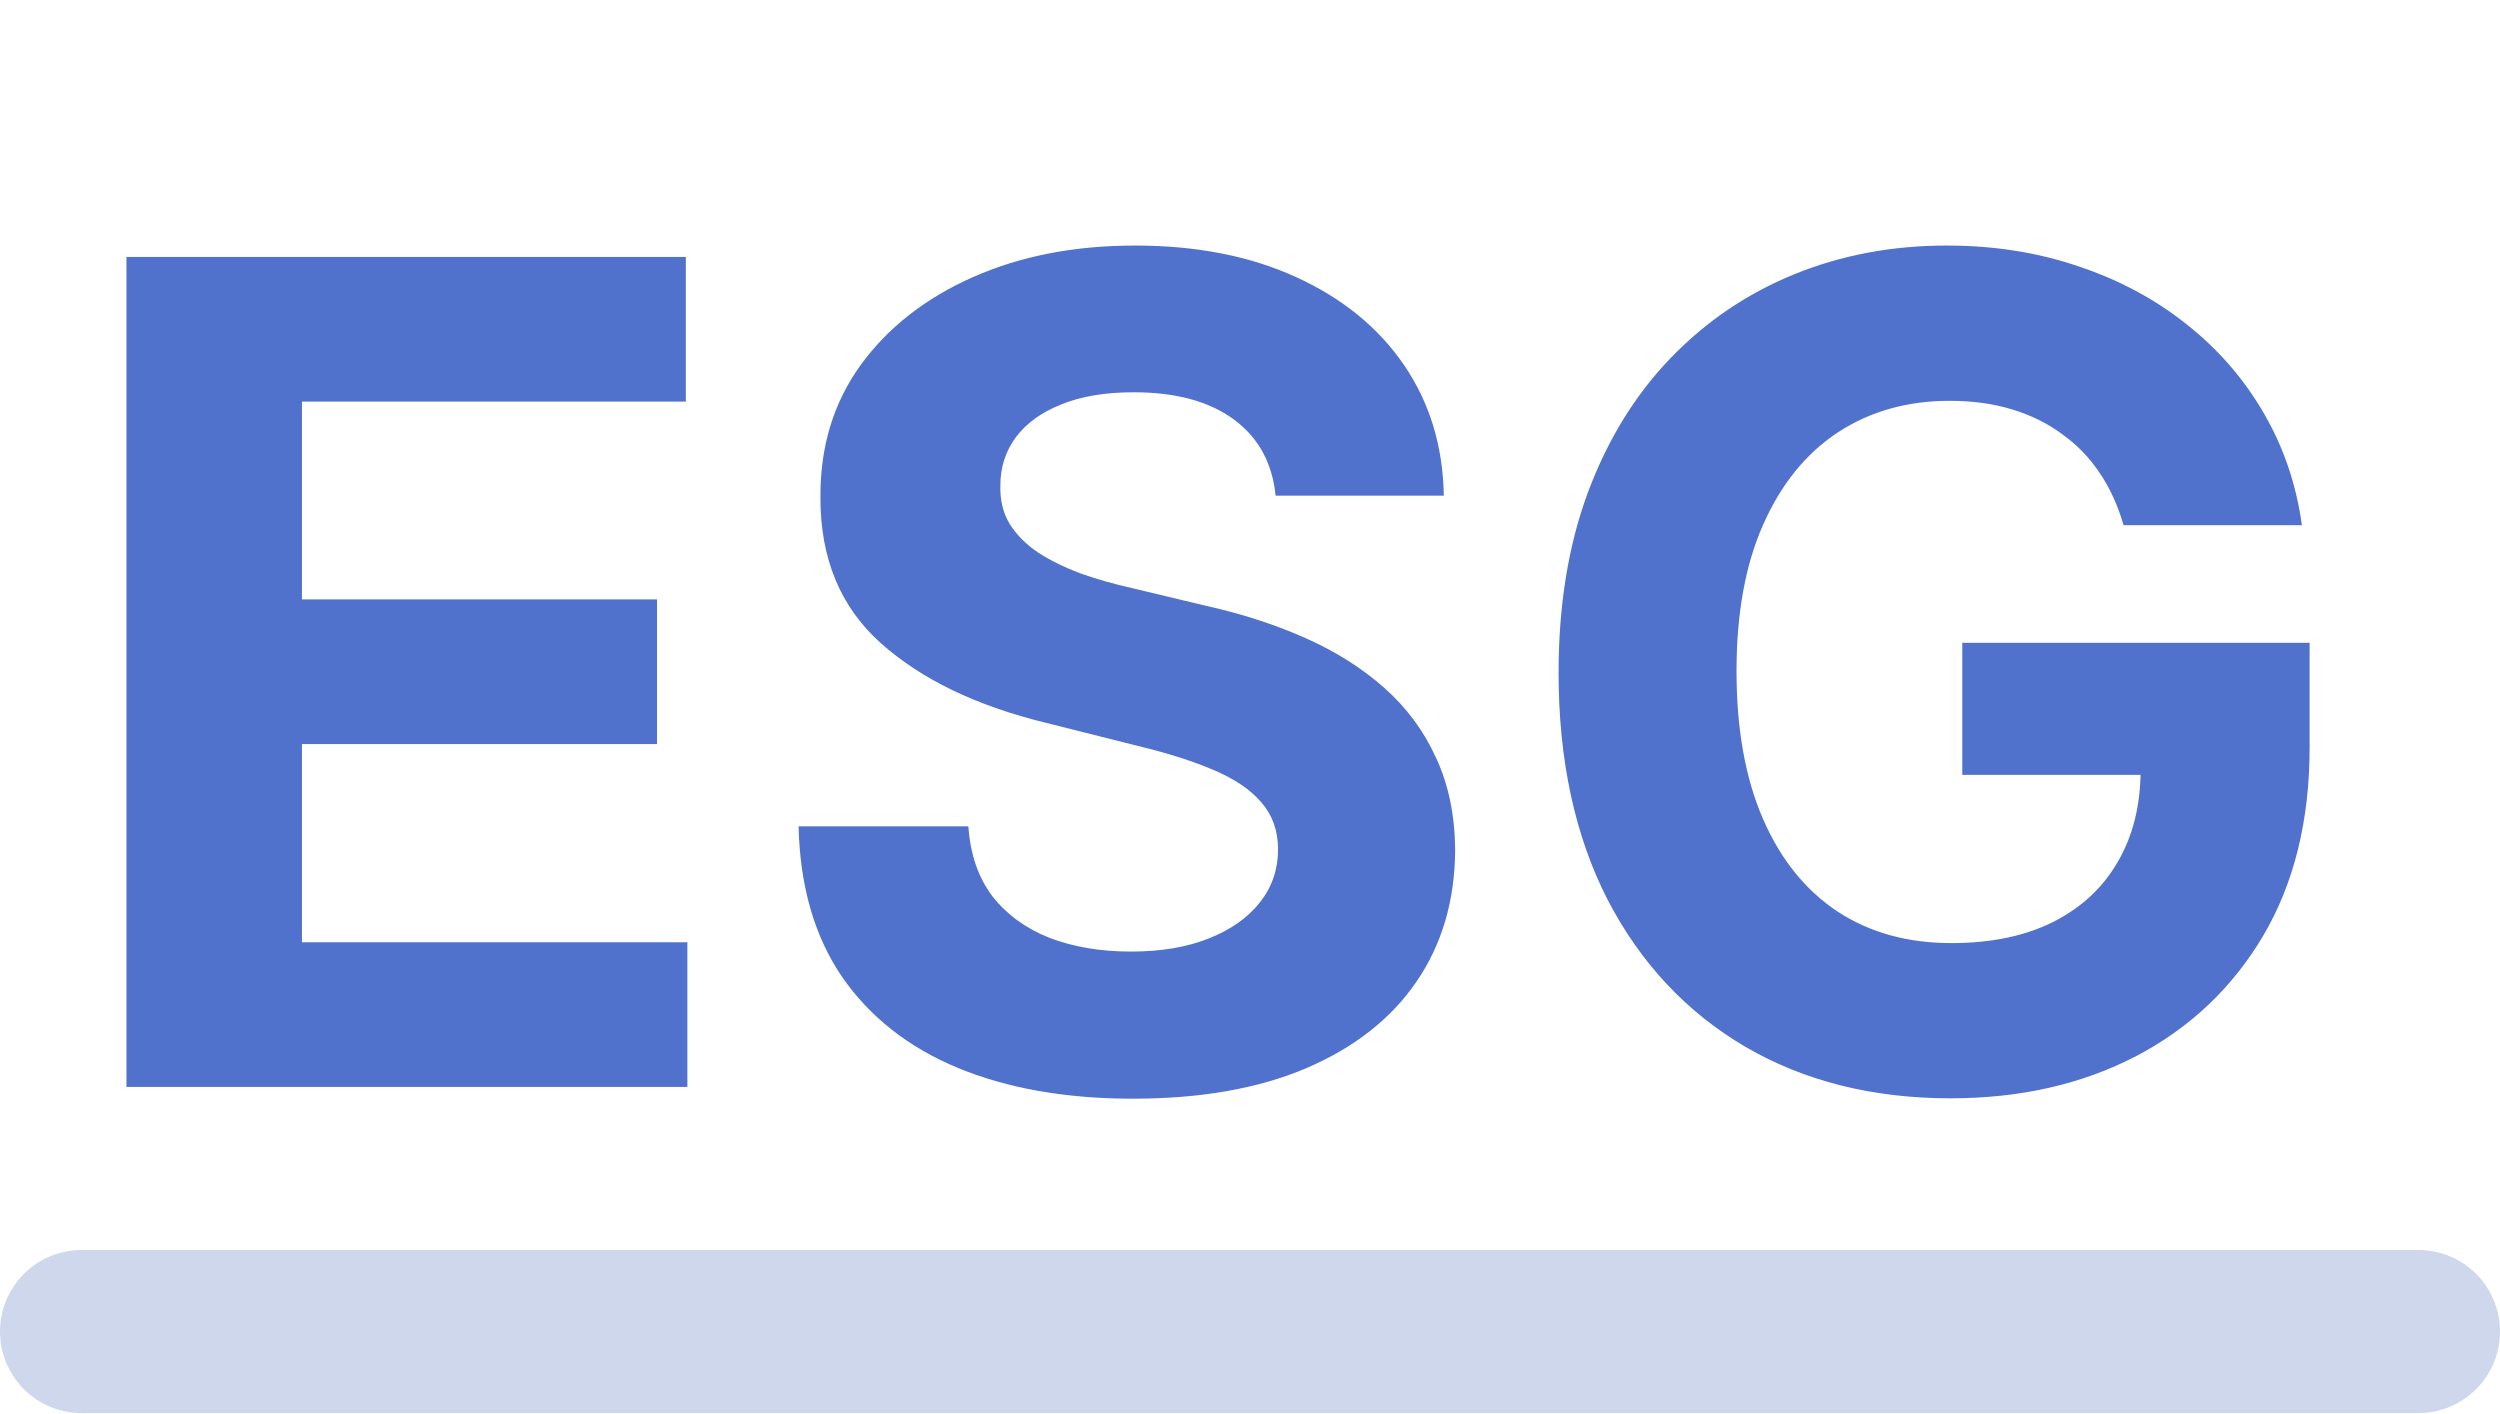
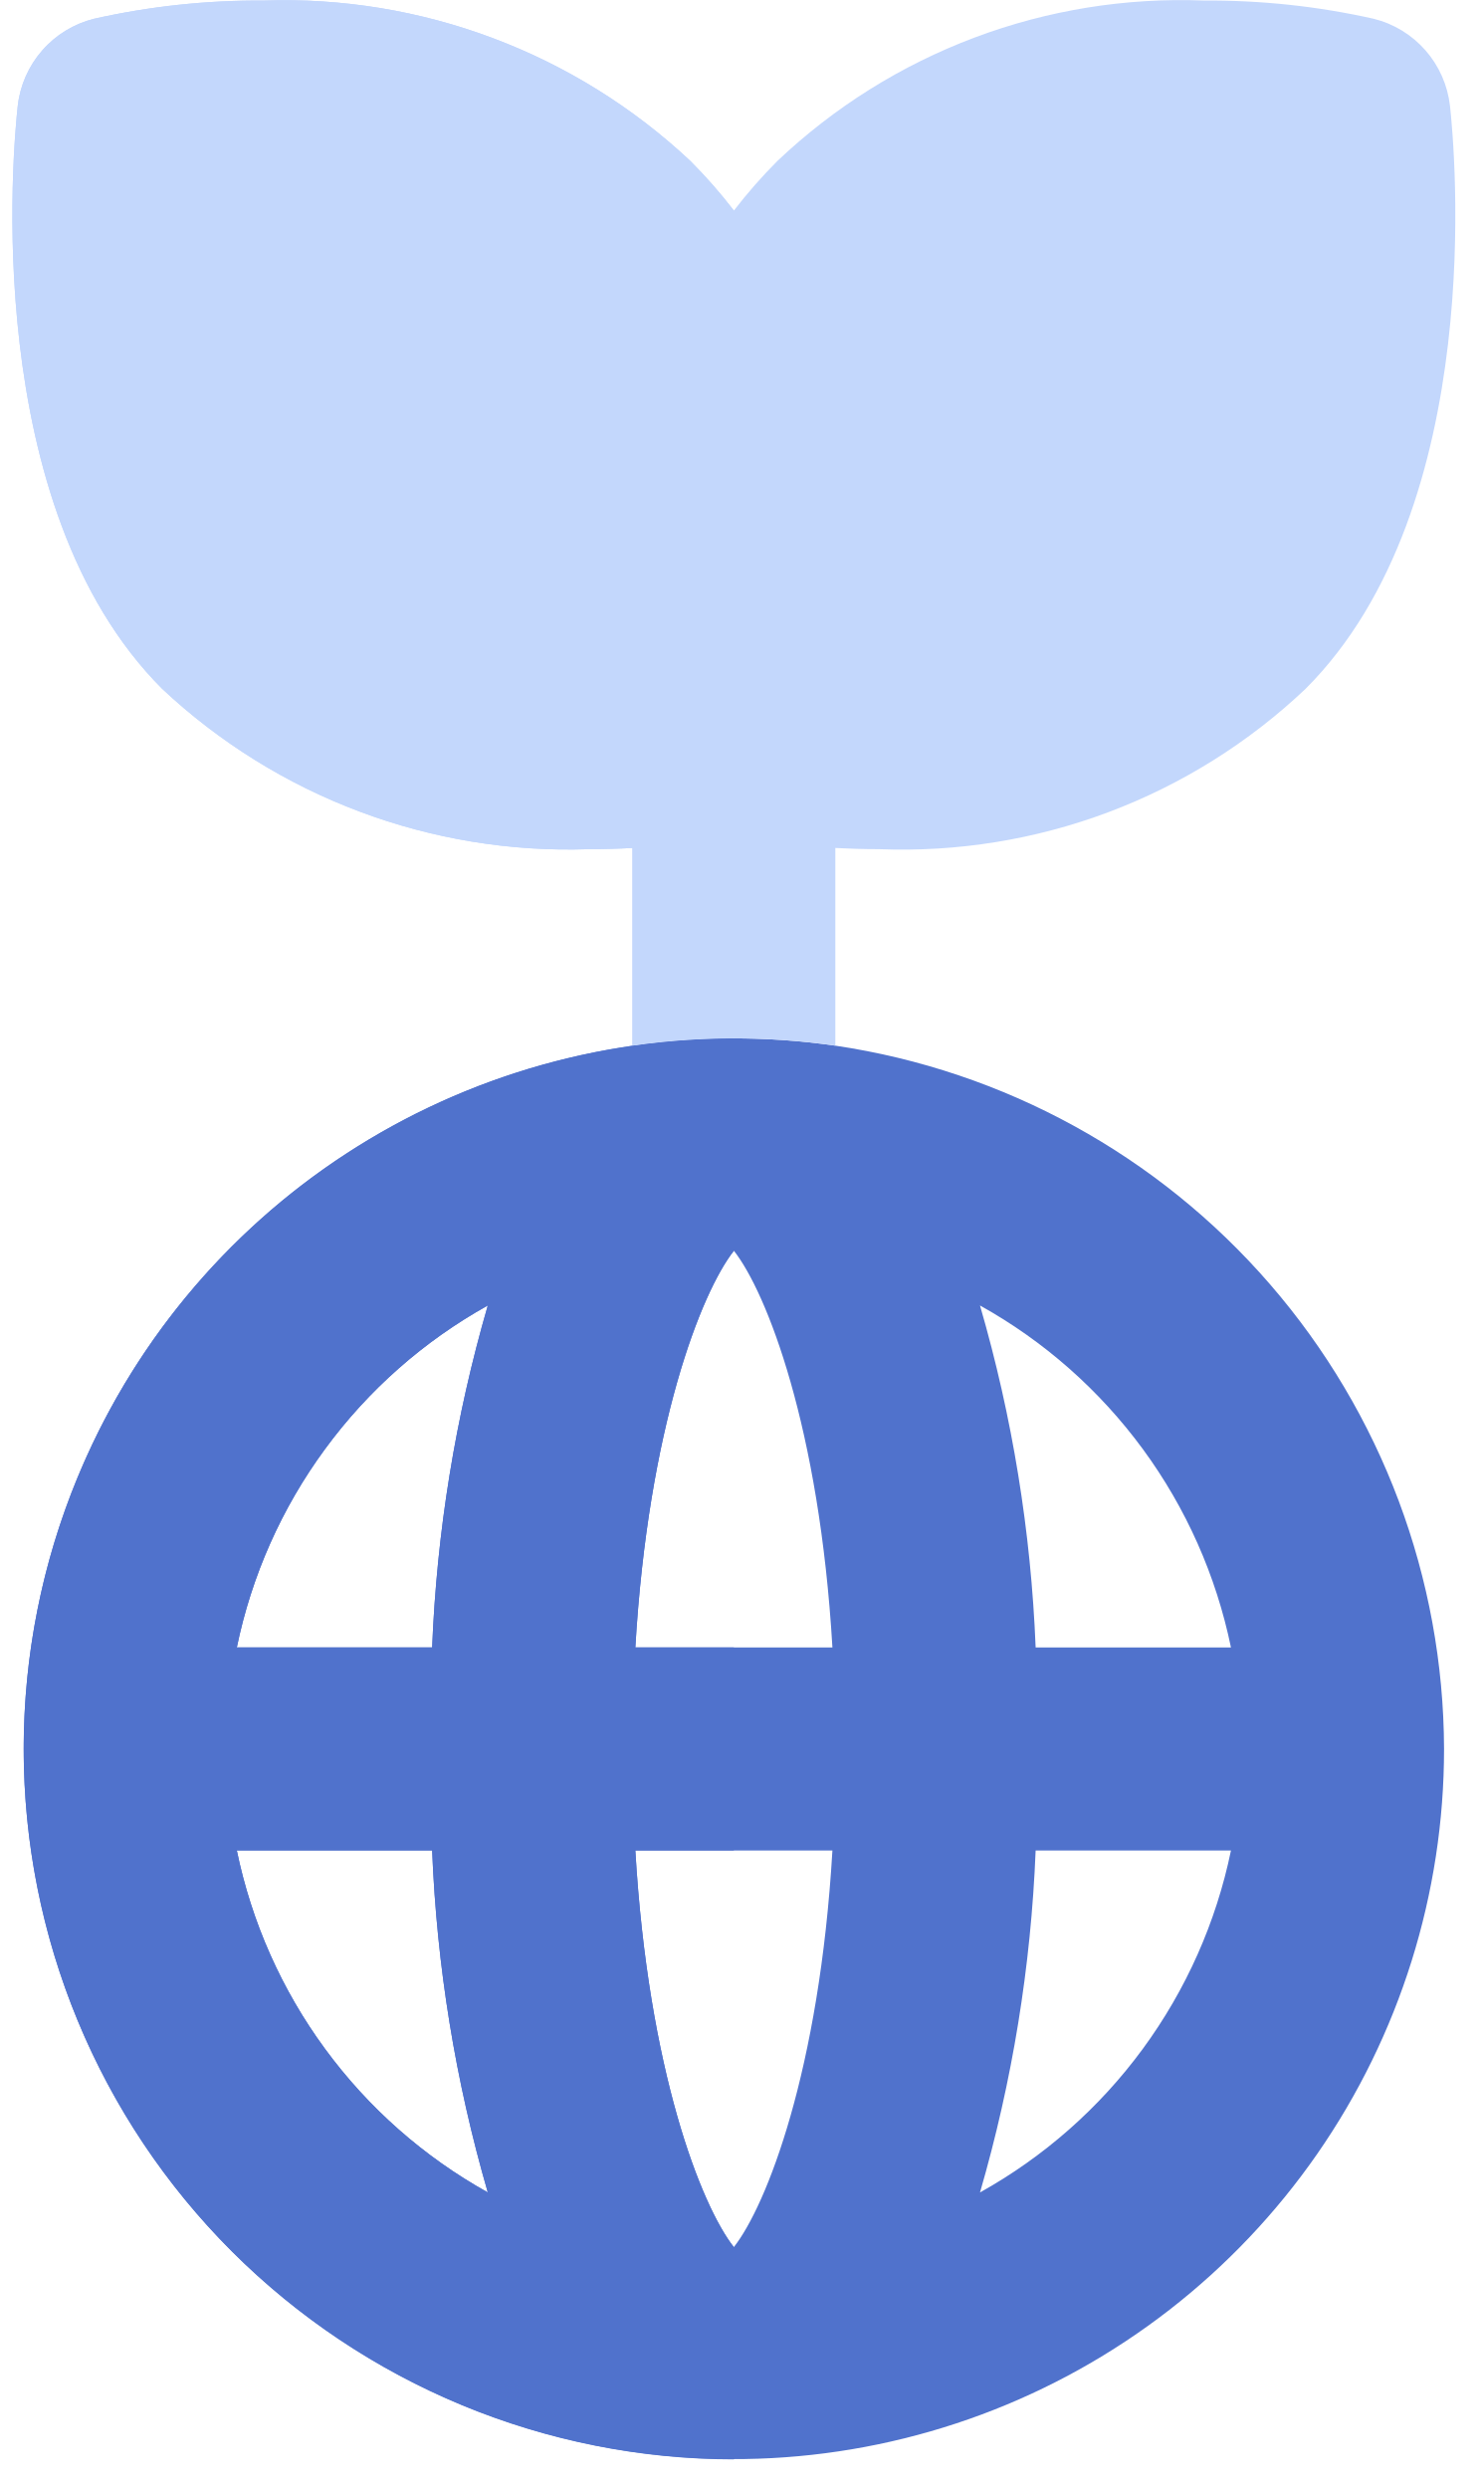
- <svg xmlns="http://www.w3.org/2000/svg" width="46" height="26" viewBox="0 0 46 26" fill="none">
-   <path d="M2.327 20V4.727H12.619V7.39H5.556V11.029H12.089V13.691H5.556V17.338H12.648V20H2.327ZM23.471 9.12C23.411 8.518 23.155 8.051 22.703 7.718C22.25 7.385 21.637 7.218 20.861 7.218C20.334 7.218 19.889 7.293 19.526 7.442C19.163 7.586 18.885 7.787 18.691 8.046C18.502 8.304 18.407 8.598 18.407 8.926C18.398 9.199 18.455 9.438 18.579 9.642C18.708 9.846 18.885 10.022 19.108 10.171C19.332 10.315 19.591 10.442 19.884 10.552C20.177 10.656 20.491 10.745 20.824 10.82L22.196 11.148C22.862 11.297 23.474 11.496 24.03 11.745C24.587 11.993 25.069 12.299 25.477 12.662C25.885 13.025 26.2 13.452 26.424 13.945C26.653 14.437 26.77 15.001 26.775 15.637C26.77 16.572 26.531 17.383 26.059 18.069C25.591 18.75 24.915 19.279 24.03 19.657C23.15 20.03 22.089 20.216 20.846 20.216C19.613 20.216 18.539 20.027 17.624 19.649C16.715 19.272 16.004 18.712 15.492 17.972C14.985 17.226 14.719 16.304 14.694 15.205H17.818C17.853 15.717 18 16.145 18.258 16.488C18.522 16.826 18.872 17.082 19.31 17.256C19.752 17.425 20.252 17.509 20.809 17.509C21.356 17.509 21.83 17.43 22.233 17.271C22.641 17.111 22.956 16.89 23.18 16.607C23.404 16.323 23.516 15.998 23.516 15.63C23.516 15.287 23.414 14.999 23.21 14.765C23.011 14.531 22.718 14.332 22.33 14.168C21.947 14.004 21.477 13.855 20.921 13.721L19.258 13.303C17.97 12.99 16.953 12.5 16.207 11.834C15.462 11.168 15.091 10.271 15.096 9.142C15.091 8.217 15.337 7.409 15.835 6.718C16.337 6.027 17.025 5.488 17.9 5.1C18.775 4.712 19.77 4.518 20.883 4.518C22.017 4.518 23.006 4.712 23.851 5.1C24.701 5.488 25.363 6.027 25.835 6.718C26.307 7.409 26.551 8.21 26.566 9.12H23.471ZM39.074 9.664C38.969 9.301 38.823 8.98 38.634 8.702C38.445 8.419 38.214 8.18 37.94 7.986C37.672 7.787 37.364 7.636 37.015 7.531C36.672 7.427 36.292 7.375 35.874 7.375C35.094 7.375 34.408 7.569 33.816 7.956C33.23 8.344 32.772 8.908 32.444 9.649C32.116 10.385 31.952 11.285 31.952 12.349C31.952 13.413 32.114 14.318 32.437 15.063C32.76 15.809 33.217 16.378 33.809 16.771C34.4 17.159 35.099 17.353 35.904 17.353C36.635 17.353 37.259 17.223 37.776 16.965C38.298 16.701 38.696 16.331 38.969 15.854C39.248 15.376 39.387 14.812 39.387 14.161L40.043 14.258H36.106V11.827H42.497V13.751C42.497 15.093 42.213 16.246 41.647 17.211C41.08 18.171 40.299 18.911 39.305 19.433C38.31 19.95 37.172 20.209 35.889 20.209C34.458 20.209 33.2 19.893 32.116 19.262C31.032 18.625 30.187 17.723 29.58 16.555C28.979 15.381 28.678 13.989 28.678 12.379C28.678 11.141 28.857 10.037 29.215 9.067C29.578 8.093 30.085 7.268 30.736 6.592C31.388 5.915 32.146 5.401 33.011 5.048C33.876 4.695 34.813 4.518 35.822 4.518C36.687 4.518 37.493 4.645 38.239 4.899C38.984 5.147 39.645 5.5 40.222 5.958C40.804 6.415 41.279 6.96 41.647 7.591C42.014 8.217 42.251 8.908 42.355 9.664H39.074Z" fill="#5072CC" />
-   <path d="M1.5 24.5H44.5" stroke="#CED7EC" stroke-width="3" stroke-linecap="round" />
+ <svg xmlns="http://www.w3.org/2000/svg" width="31" height="52" viewBox="0 0 31 52" fill="none">
+   <path d="M17.457 21.846C14.462 21.414 11.407 21.907 8.7 23.26C5.994 24.614 3.765 26.762 2.314 29.417C0.863 32.072 0.258 35.107 0.58 38.116C0.903 41.125 2.137 43.963 4.118 46.25C6.099 48.538 8.732 50.165 11.664 50.914C14.595 51.663 17.686 51.498 20.521 50.441C23.357 49.384 25.801 47.485 27.527 45C29.253 42.514 30.178 39.561 30.178 36.535C30.166 32.969 28.876 29.527 26.541 26.831C24.207 24.136 20.984 22.367 17.457 21.846ZM4.949 38.659H9.031C9.128 41.079 9.518 43.478 10.194 45.804C8.857 45.06 7.697 44.037 6.792 42.804C5.886 41.571 5.258 40.157 4.949 38.659ZM9.031 34.419H4.949C5.258 32.921 5.886 31.507 6.792 30.274C7.697 29.041 8.857 28.018 10.194 27.274C9.518 29.6 9.128 31.999 9.031 34.419ZM15.337 46.948C14.653 46.079 13.548 43.26 13.278 38.66H17.396C17.126 43.26 16.019 46.079 15.336 46.946L15.337 46.948ZM15.337 34.419H13.278C13.548 29.819 14.653 27 15.337 26.131C16.021 27 17.126 29.819 17.396 34.419H15.337ZM20.48 45.805C21.156 43.479 21.546 41.08 21.643 38.66H25.725C25.416 40.158 24.787 41.572 23.882 42.805C22.977 44.038 21.816 45.061 20.479 45.805H20.48ZM21.643 34.419C21.546 31.999 21.156 29.6 20.48 27.274C21.817 28.017 22.977 29.041 23.883 30.274C24.788 31.507 25.416 32.921 25.725 34.419H21.643Z" fill="#5072CC" />
+   <path d="M30.302 2.211C30.253 1.781 30.075 1.377 29.79 1.052C29.505 0.727 29.128 0.496 28.708 0.392C27.544 0.131 26.354 0.003 25.161 0.011C23.527 -0.053 21.897 0.21 20.366 0.785C18.835 1.361 17.435 2.236 16.248 3.361C15.922 3.687 15.618 4.034 15.337 4.399C15.056 4.033 14.751 3.686 14.425 3.36C13.233 2.243 11.832 1.371 10.302 0.797C8.773 0.222 7.145 -0.045 5.512 0.011C4.319 0.003 3.128 0.131 1.964 0.392C1.545 0.497 1.167 0.727 0.883 1.052C0.598 1.377 0.419 1.782 0.371 2.211C0.277 3.055 -0.435 10.567 3.39 14.392C4.582 15.509 5.983 16.381 7.513 16.955C9.042 17.53 10.67 17.797 12.303 17.741C12.623 17.741 12.928 17.732 13.217 17.716V21.846C14.623 21.643 16.051 21.643 17.457 21.846V17.716C17.745 17.731 18.05 17.741 18.371 17.741C20.005 17.805 21.635 17.542 23.166 16.967C24.696 16.392 26.096 15.516 27.283 14.392C31.107 10.57 30.395 3.059 30.302 2.211Z" fill="#C3D7FC" />
+   <path d="M15.336 4.399C15.055 4.033 14.75 3.686 14.424 3.36C13.232 2.243 11.831 1.372 10.302 0.797C8.773 0.222 7.145 -0.045 5.512 0.011C4.319 0.003 3.128 0.131 1.964 0.392C1.545 0.497 1.167 0.727 0.883 1.052C0.598 1.377 0.419 1.781 0.371 2.211C0.277 3.055 -0.435 10.567 3.39 14.392C4.582 15.509 5.983 16.38 7.513 16.955C9.042 17.53 10.67 17.797 12.303 17.741C12.623 17.741 12.928 17.732 13.217 17.716V21.846C13.919 21.745 14.628 21.694 15.337 21.694L15.336 4.399Z" fill="#C3D7FC" />
+   <path d="M13.277 38.659H15.336V34.419H13.277C13.547 29.819 14.652 27 15.336 26.131V21.698C13.387 21.698 11.457 22.082 9.656 22.828C7.856 23.574 6.22 24.667 4.841 26.045C3.463 27.423 2.37 29.059 1.624 30.86C0.878 32.66 0.495 34.59 0.495 36.539C0.495 38.489 0.878 40.418 1.624 42.219C2.37 44.02 3.463 45.656 4.841 47.034C6.22 48.412 7.856 49.505 9.656 50.251C11.457 50.997 13.387 51.381 15.336 51.381V46.947C14.652 46.079 13.547 43.26 13.277 38.659ZM4.949 38.659H9.031C9.128 41.079 9.518 43.478 10.194 45.804C8.857 45.06 7.697 44.037 6.792 42.804C5.886 41.571 5.258 40.157 4.949 38.659ZM9.031 34.419H4.949C5.258 32.921 5.886 31.507 6.792 30.274C7.697 29.041 8.857 28.018 10.194 27.274C9.518 29.6 9.128 31.999 9.031 34.419Z" fill="#5072CC" />
</svg>
